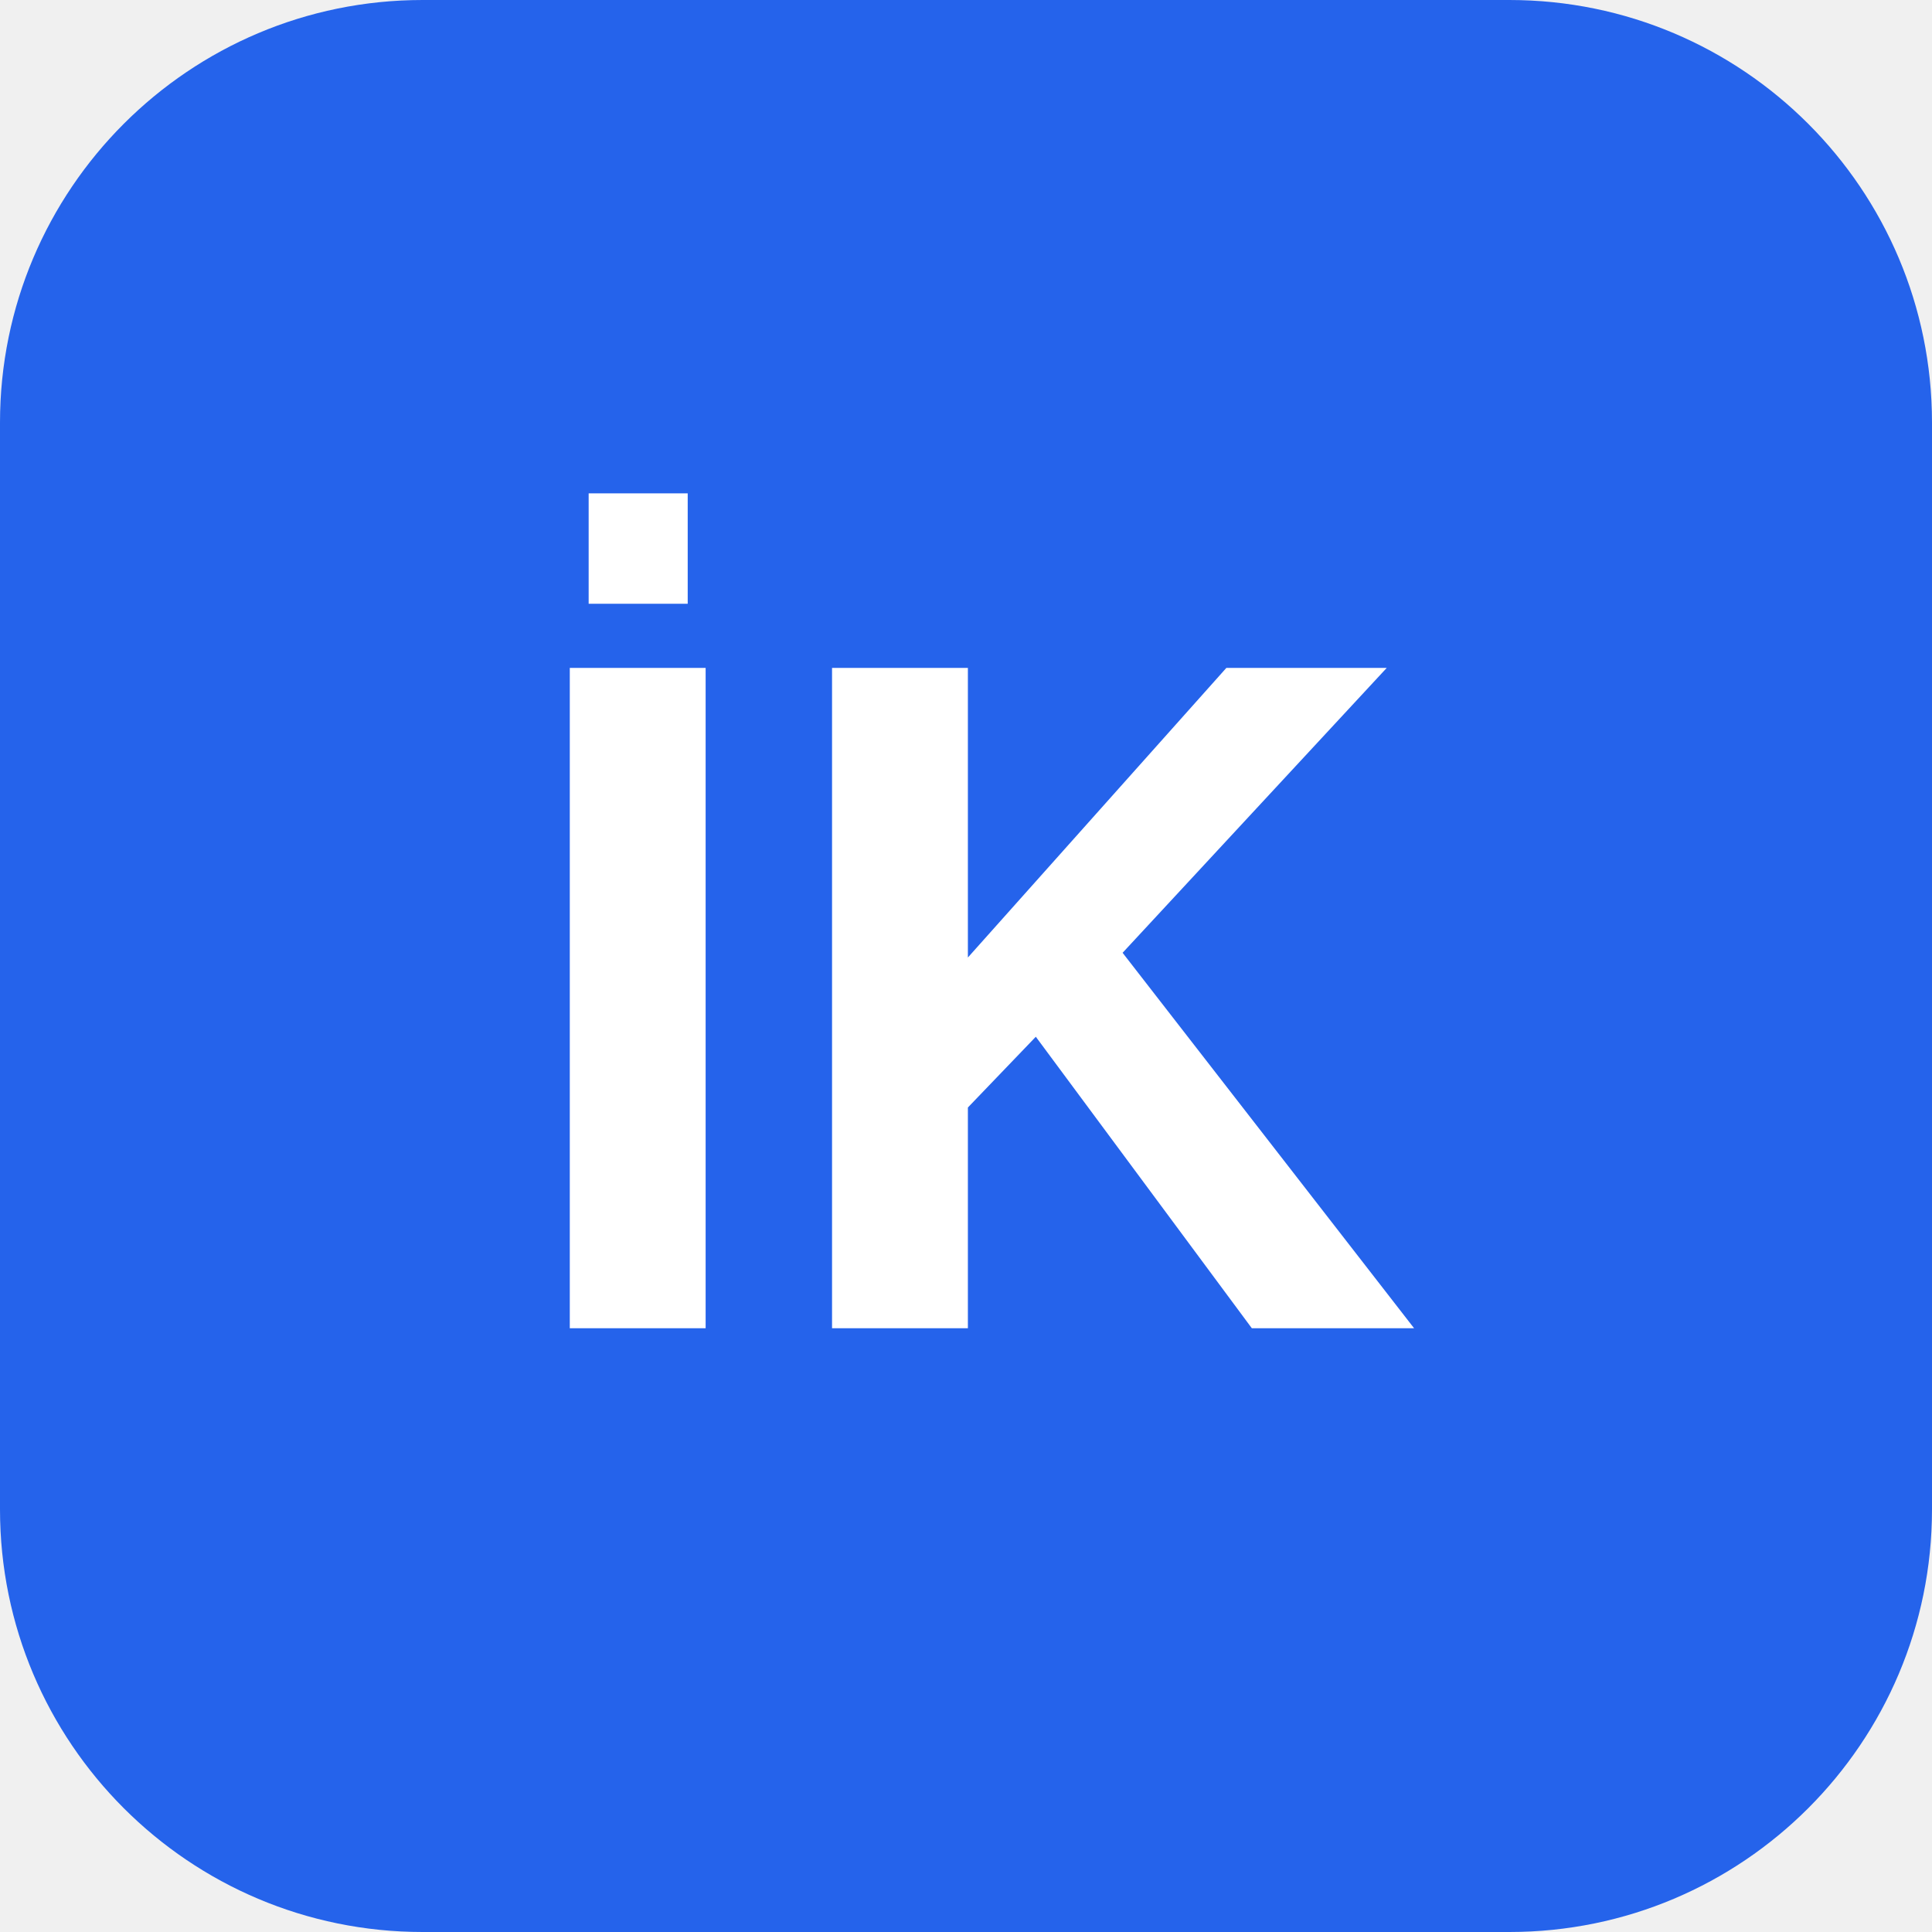
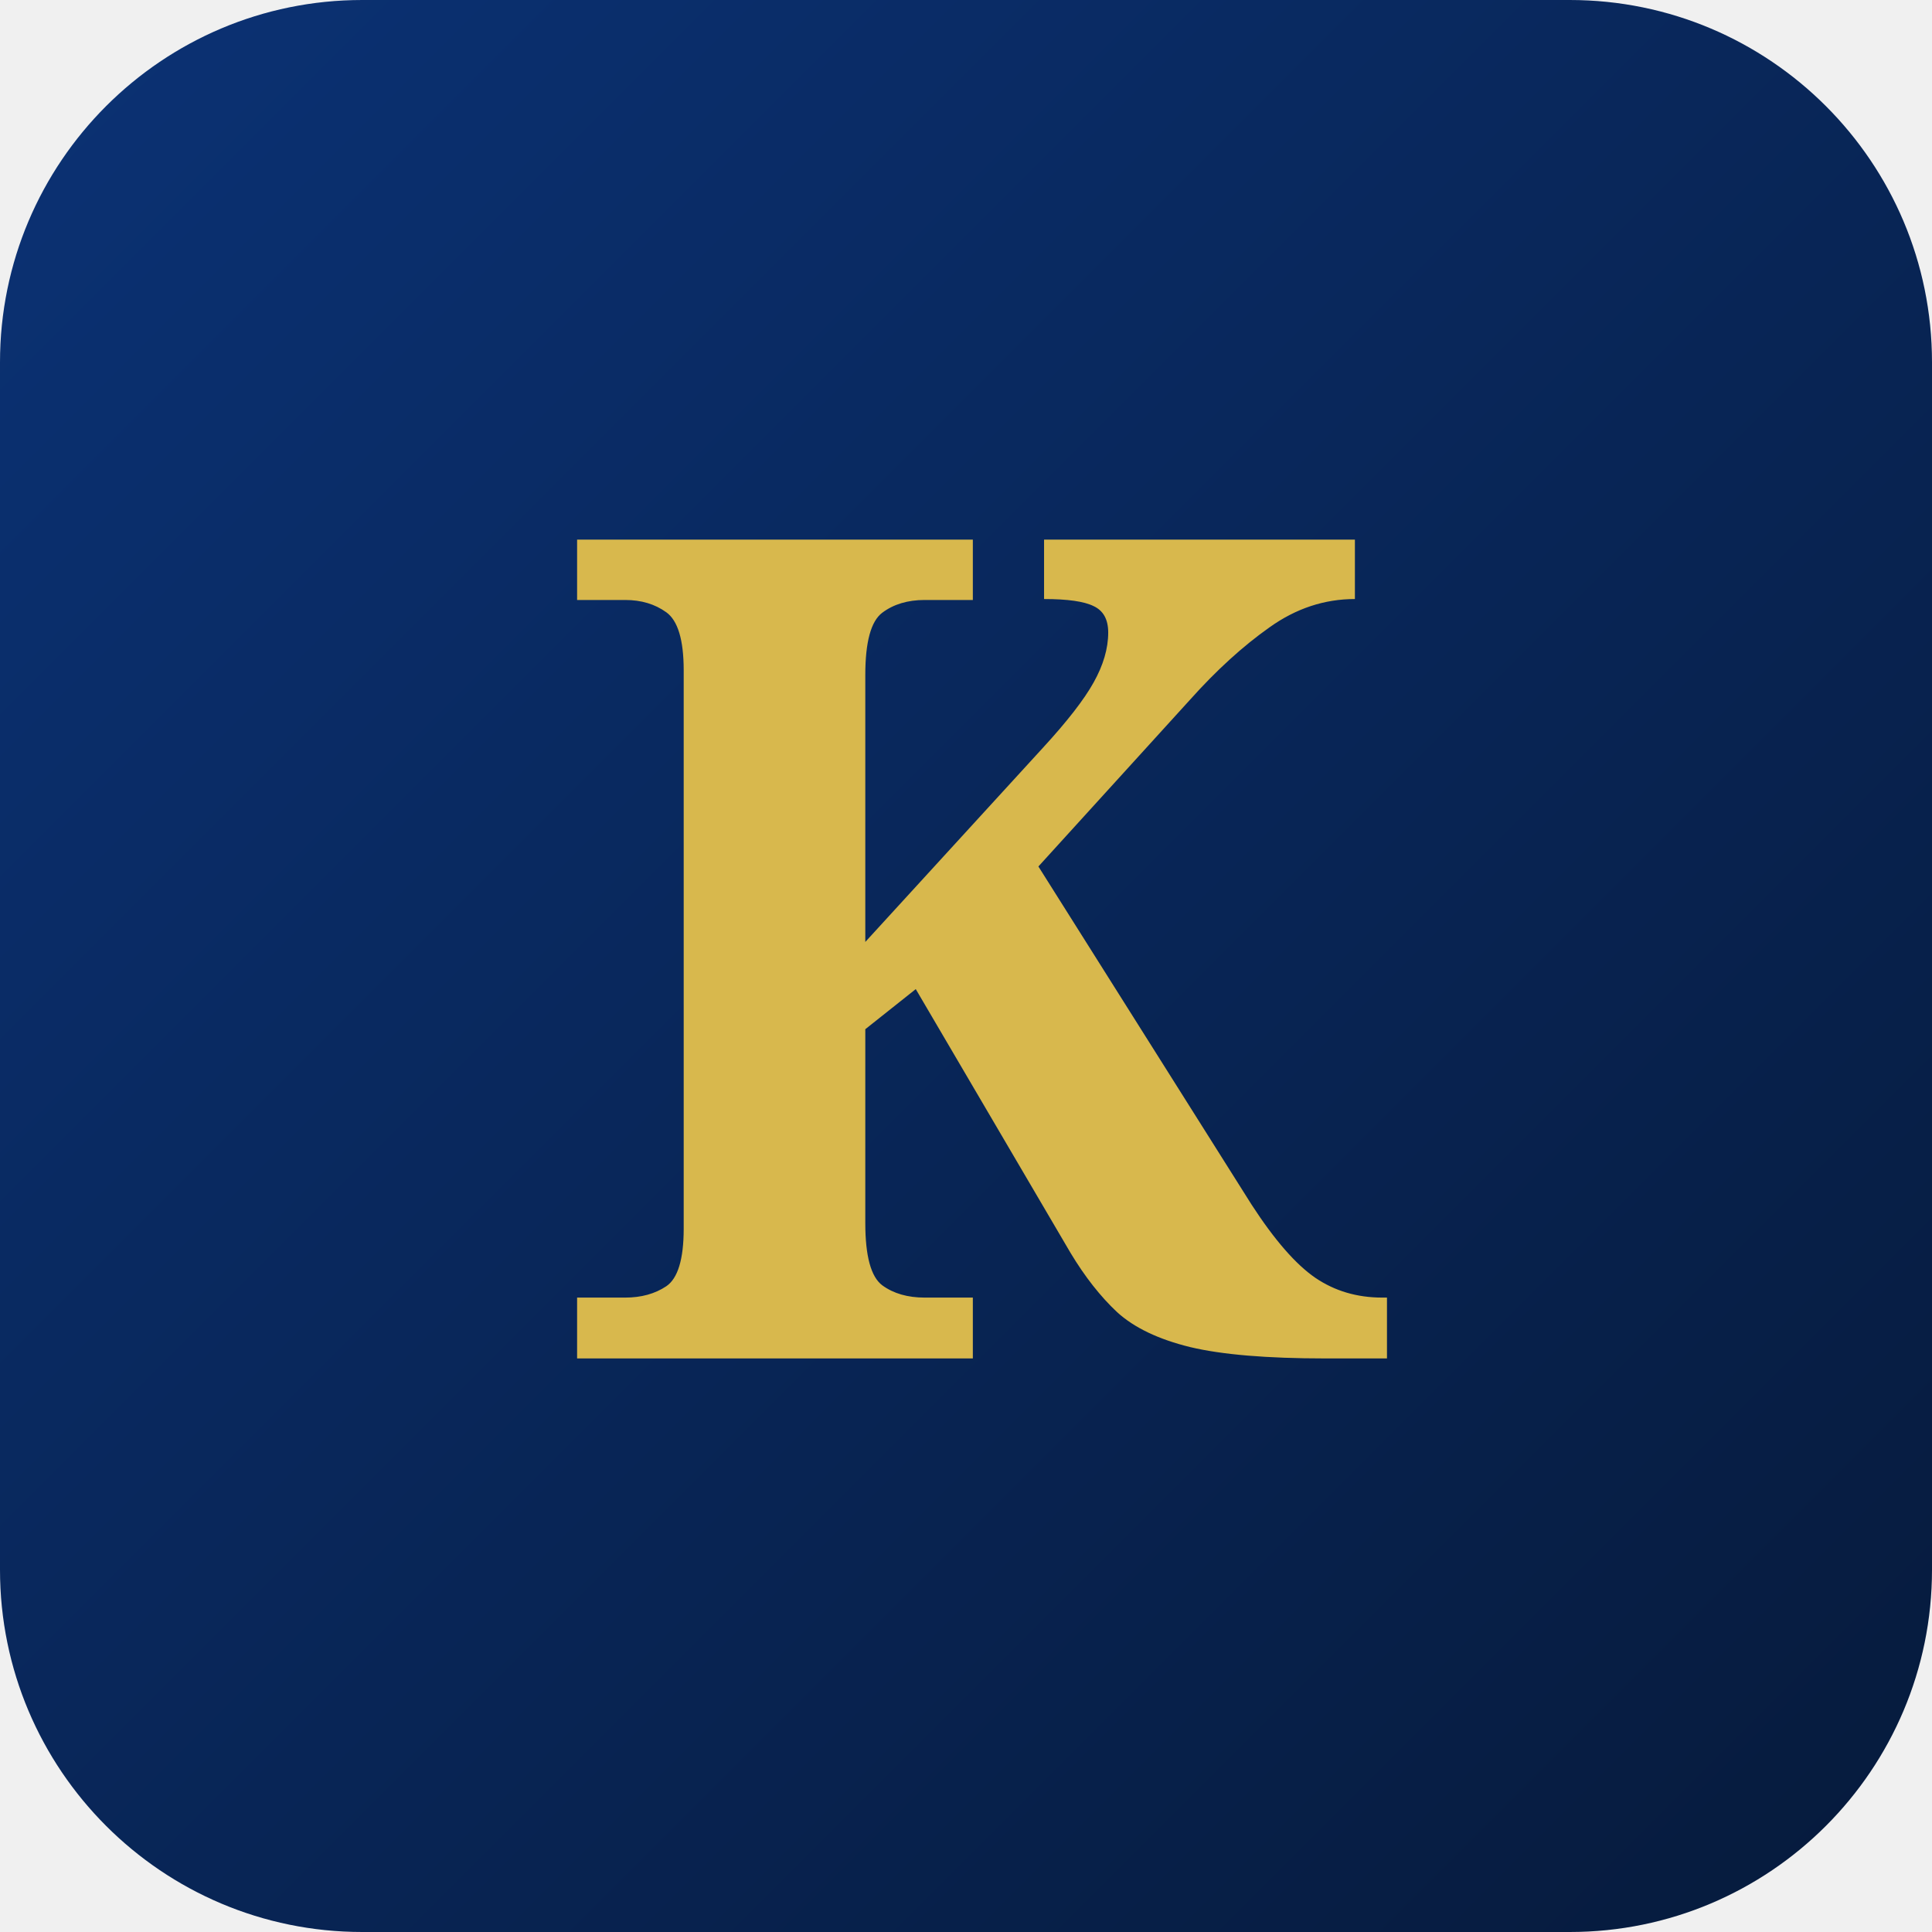
- <svg xmlns="http://www.w3.org/2000/svg" viewBox="0 0 32 32">
-   <rect width="32" height="32" rx="7" fill="#2563EB" />
-   <text x="16" y="22" font-family="system-ui,Helvetica,Arial" font-size="15" font-weight="700" fill="#fff" text-anchor="middle">İK</text>
+ <svg xmlns="http://www.w3.org/2000/svg" viewBox="0 0 64 64">
+   <defs>
+     <linearGradient id="g" x1="0" y1="0" x2="1" y2="1">
+       <stop offset="0" stop-color="#0B3275" />
+       <stop offset="1" stop-color="#061A3B" />
+     </linearGradient>
+   </defs>
+   <rect width="64" height="64" rx="12" fill="url(#g)" />
+   <text x="32" y="45" text-anchor="middle" font-family="Georgia,serif" font-weight="700" font-size="38" fill="#D8B84D">K</text>
</svg>
